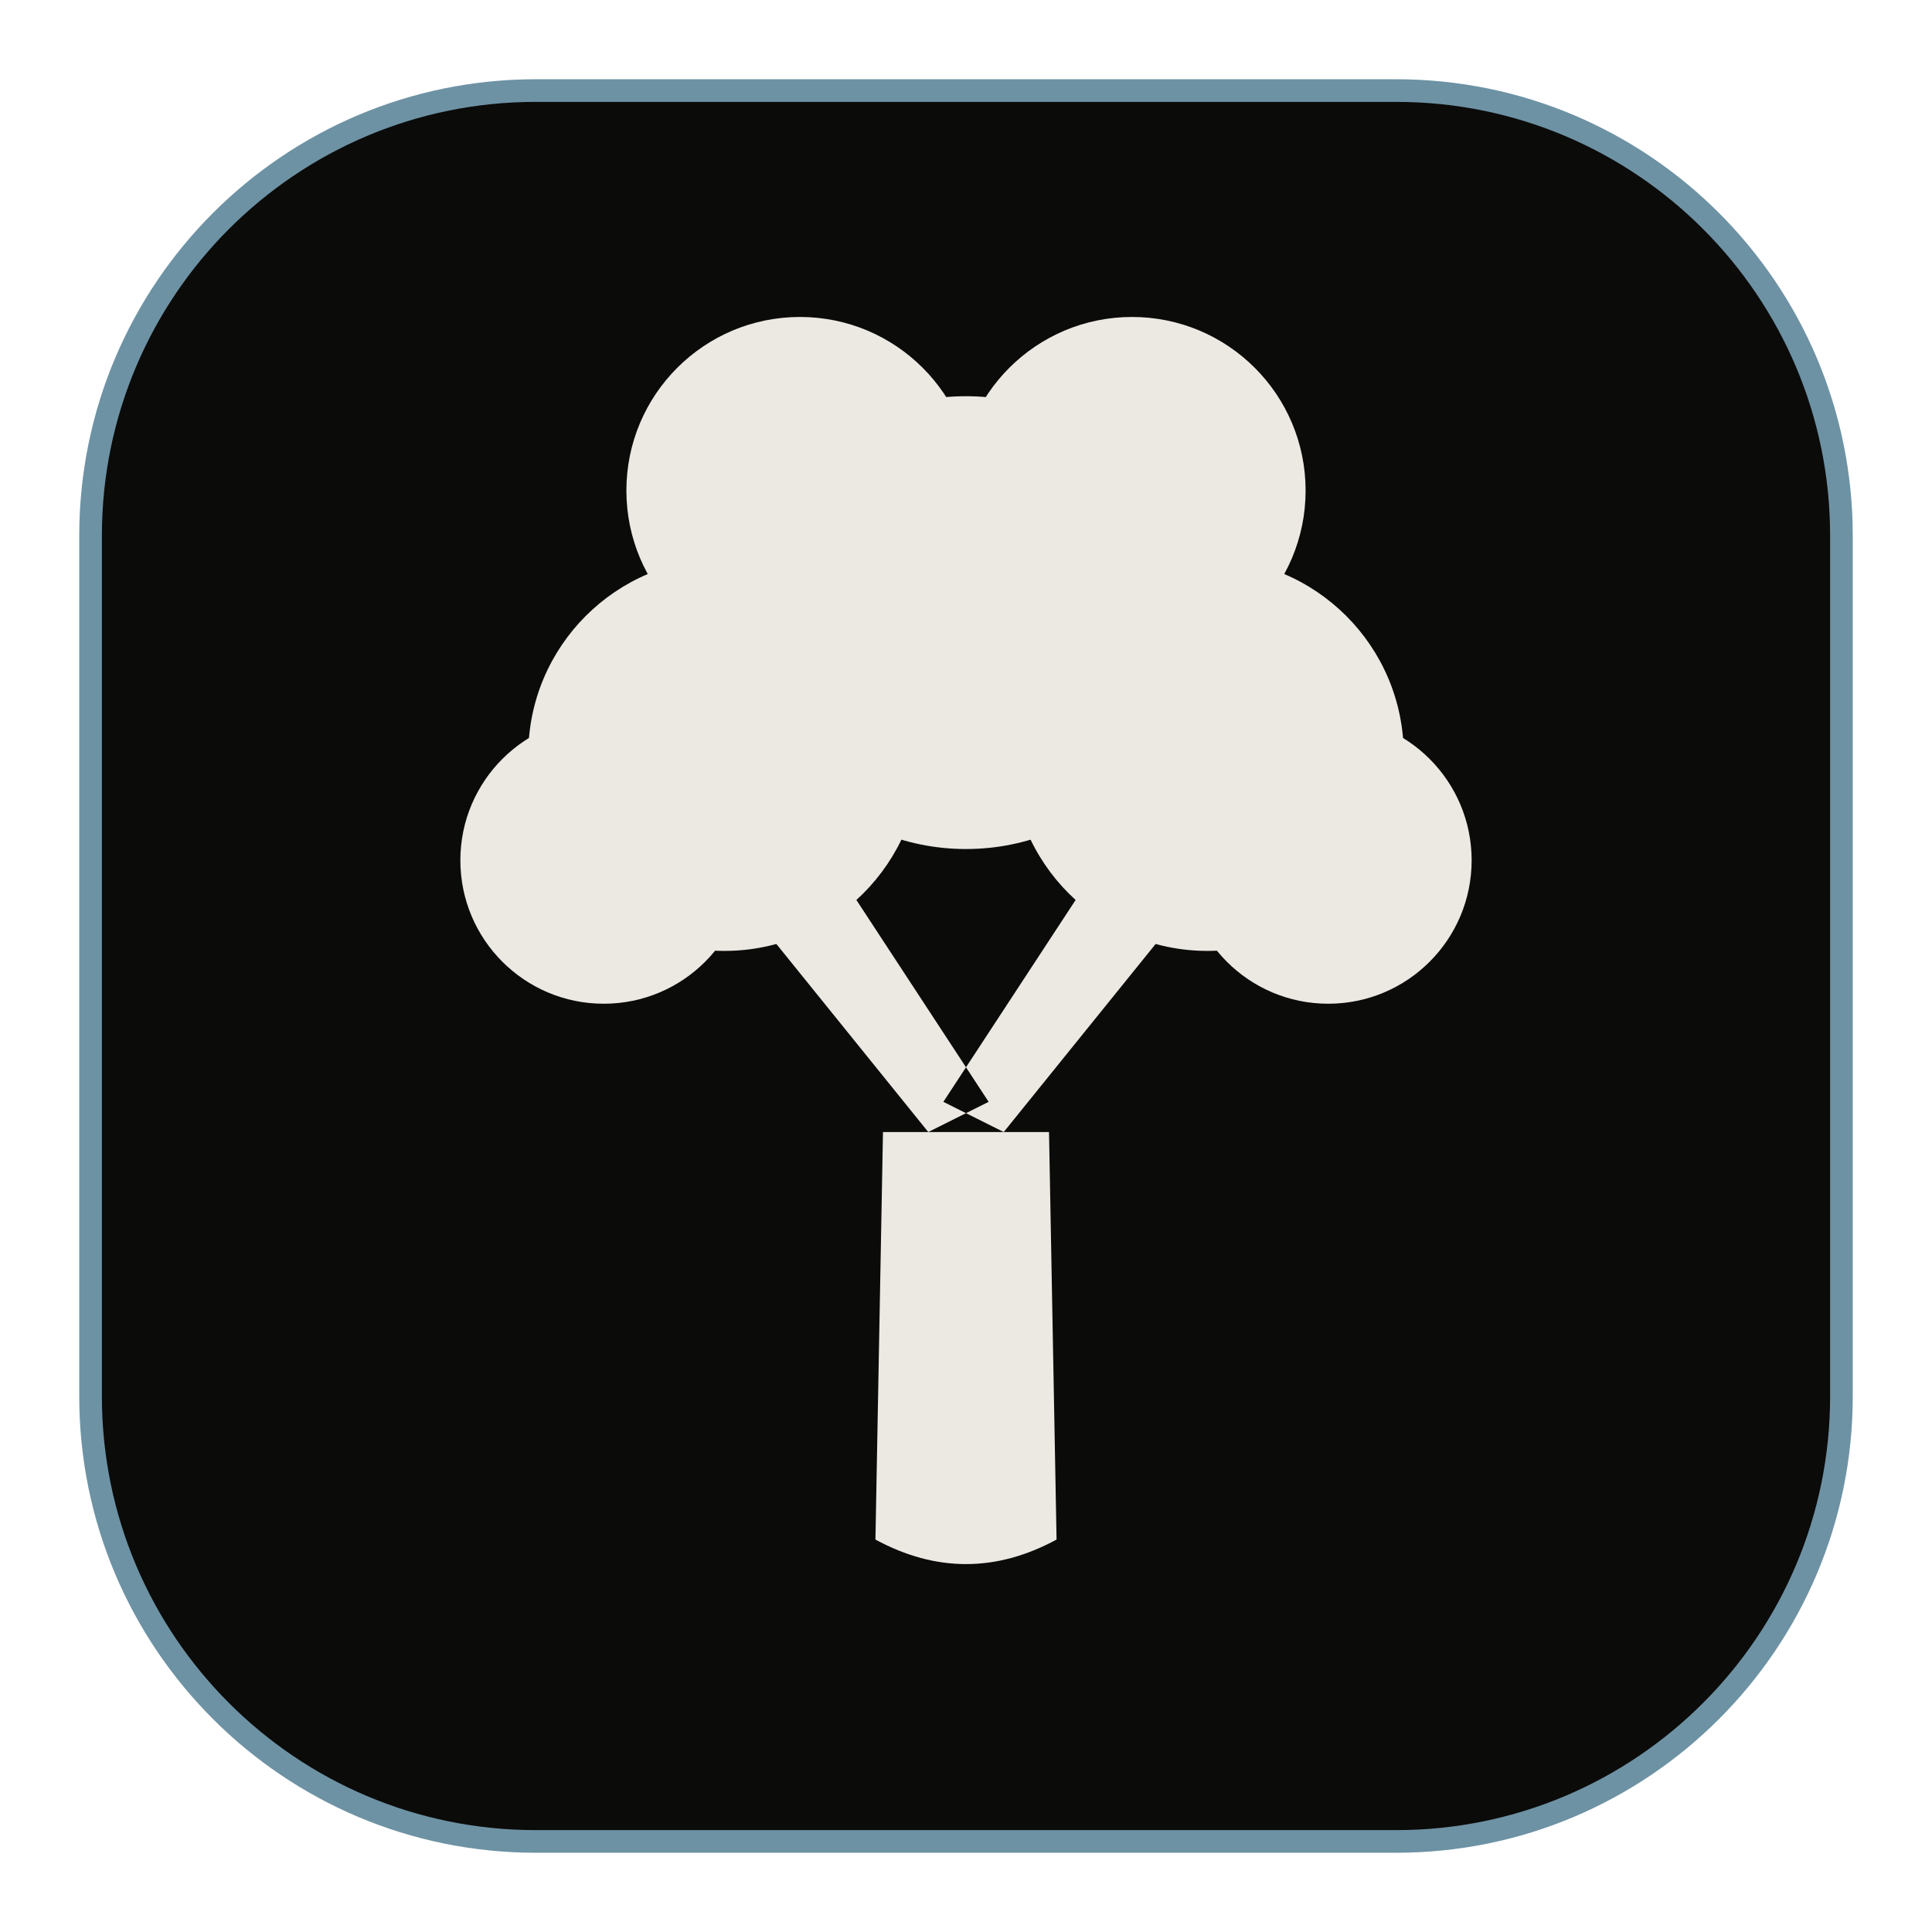
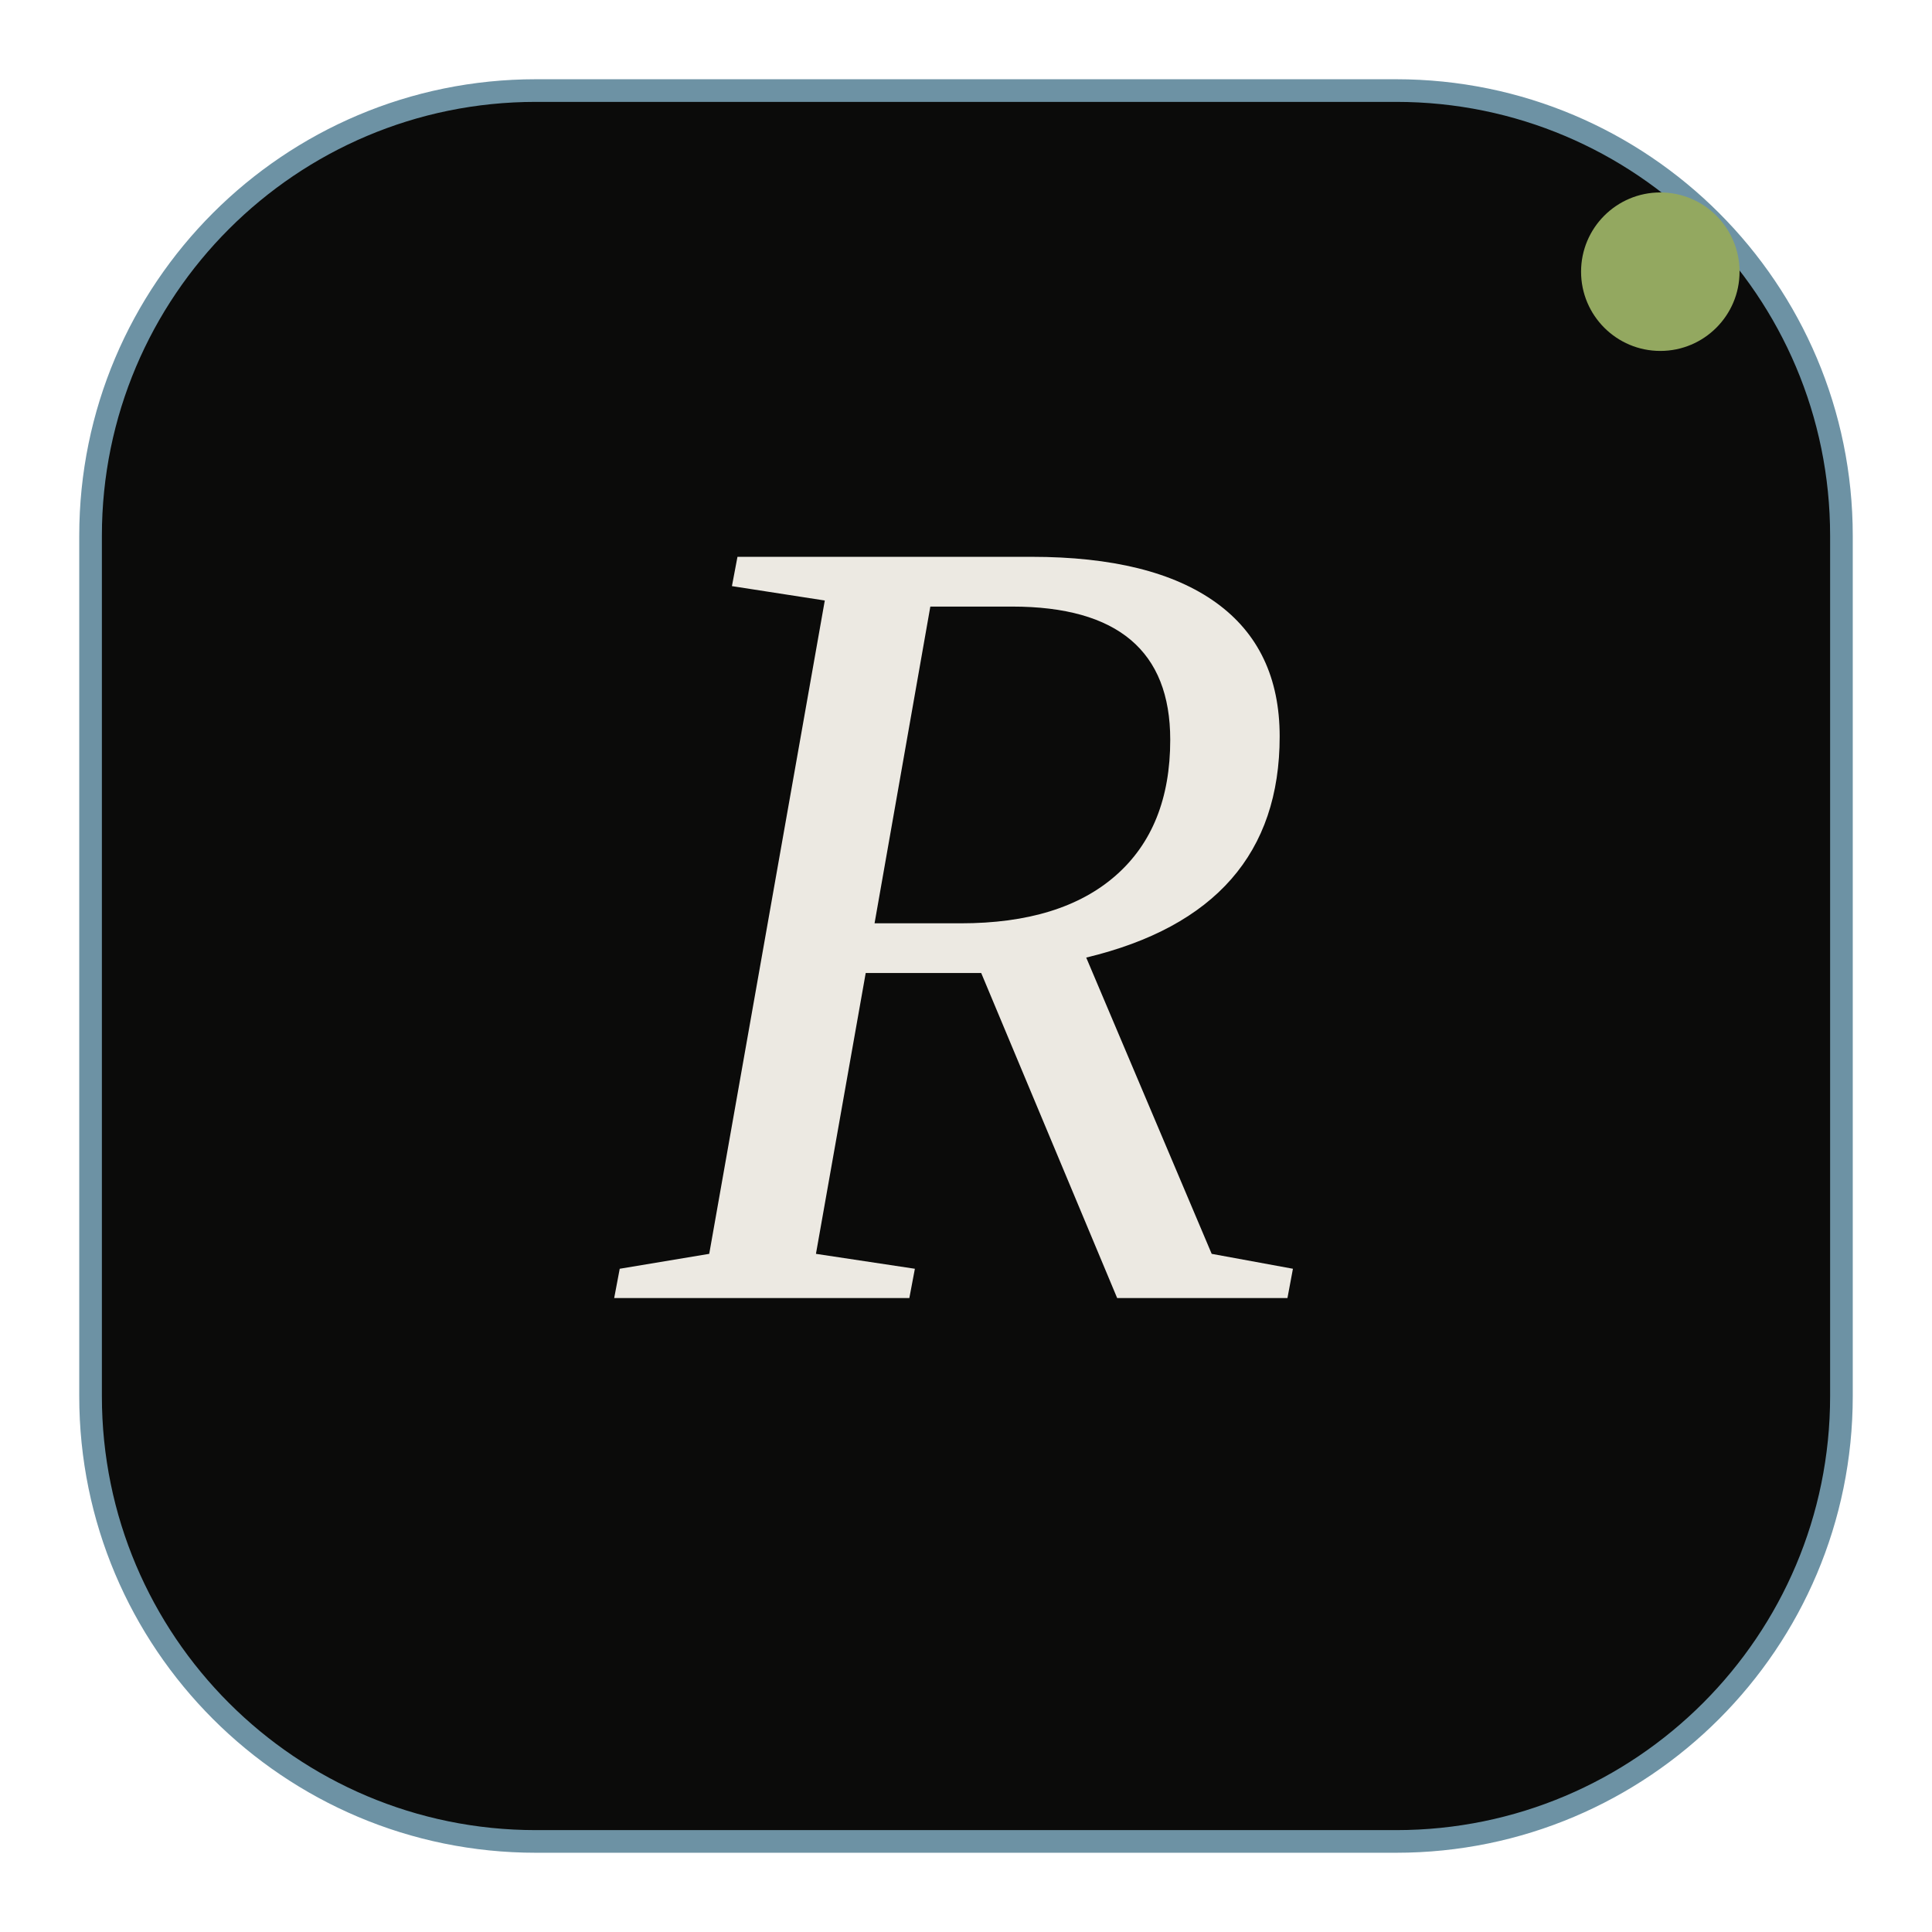
<svg xmlns="http://www.w3.org/2000/svg" viewBox="0 0 512 512">
  <rect x="24" y="24" width="464" height="464" rx="118" fill="#0b0b0a" stroke="#6d92a4" stroke-width="6" />
-   <path fill="#ece9e2" d="     M 234 300 L 232 408 Q 256 421 280 408 L 278 300 Z   " />
-   <path fill="#ece9e2" d="     M 246 300 L 204 248 L 224 234 L 262 292 Z     M 266 300 L 308 248 L 288 234 L 250 292 Z   " />
-   <g fill="#ece9e2">
-     <circle cx="256" cy="165" r="60" />
-     <circle cx="192" cy="200" r="52" />
-     <circle cx="320" cy="200" r="52" />
-     <circle cx="212" cy="130" r="46" />
-     <circle cx="300" cy="130" r="46" />
-     <circle cx="160" cy="228" r="38" />
-     <circle cx="352" cy="228" r="38" />
-   </g>
+   <text x="256" y="344" font-family="Georgia, 'Times New Roman', serif" font-style="italic" font-size="300" fill="#ece9e2" text-anchor="middle">R</text>
+   <circle cx="440" cy="72" r="21" fill="#93a860" />
</svg>
